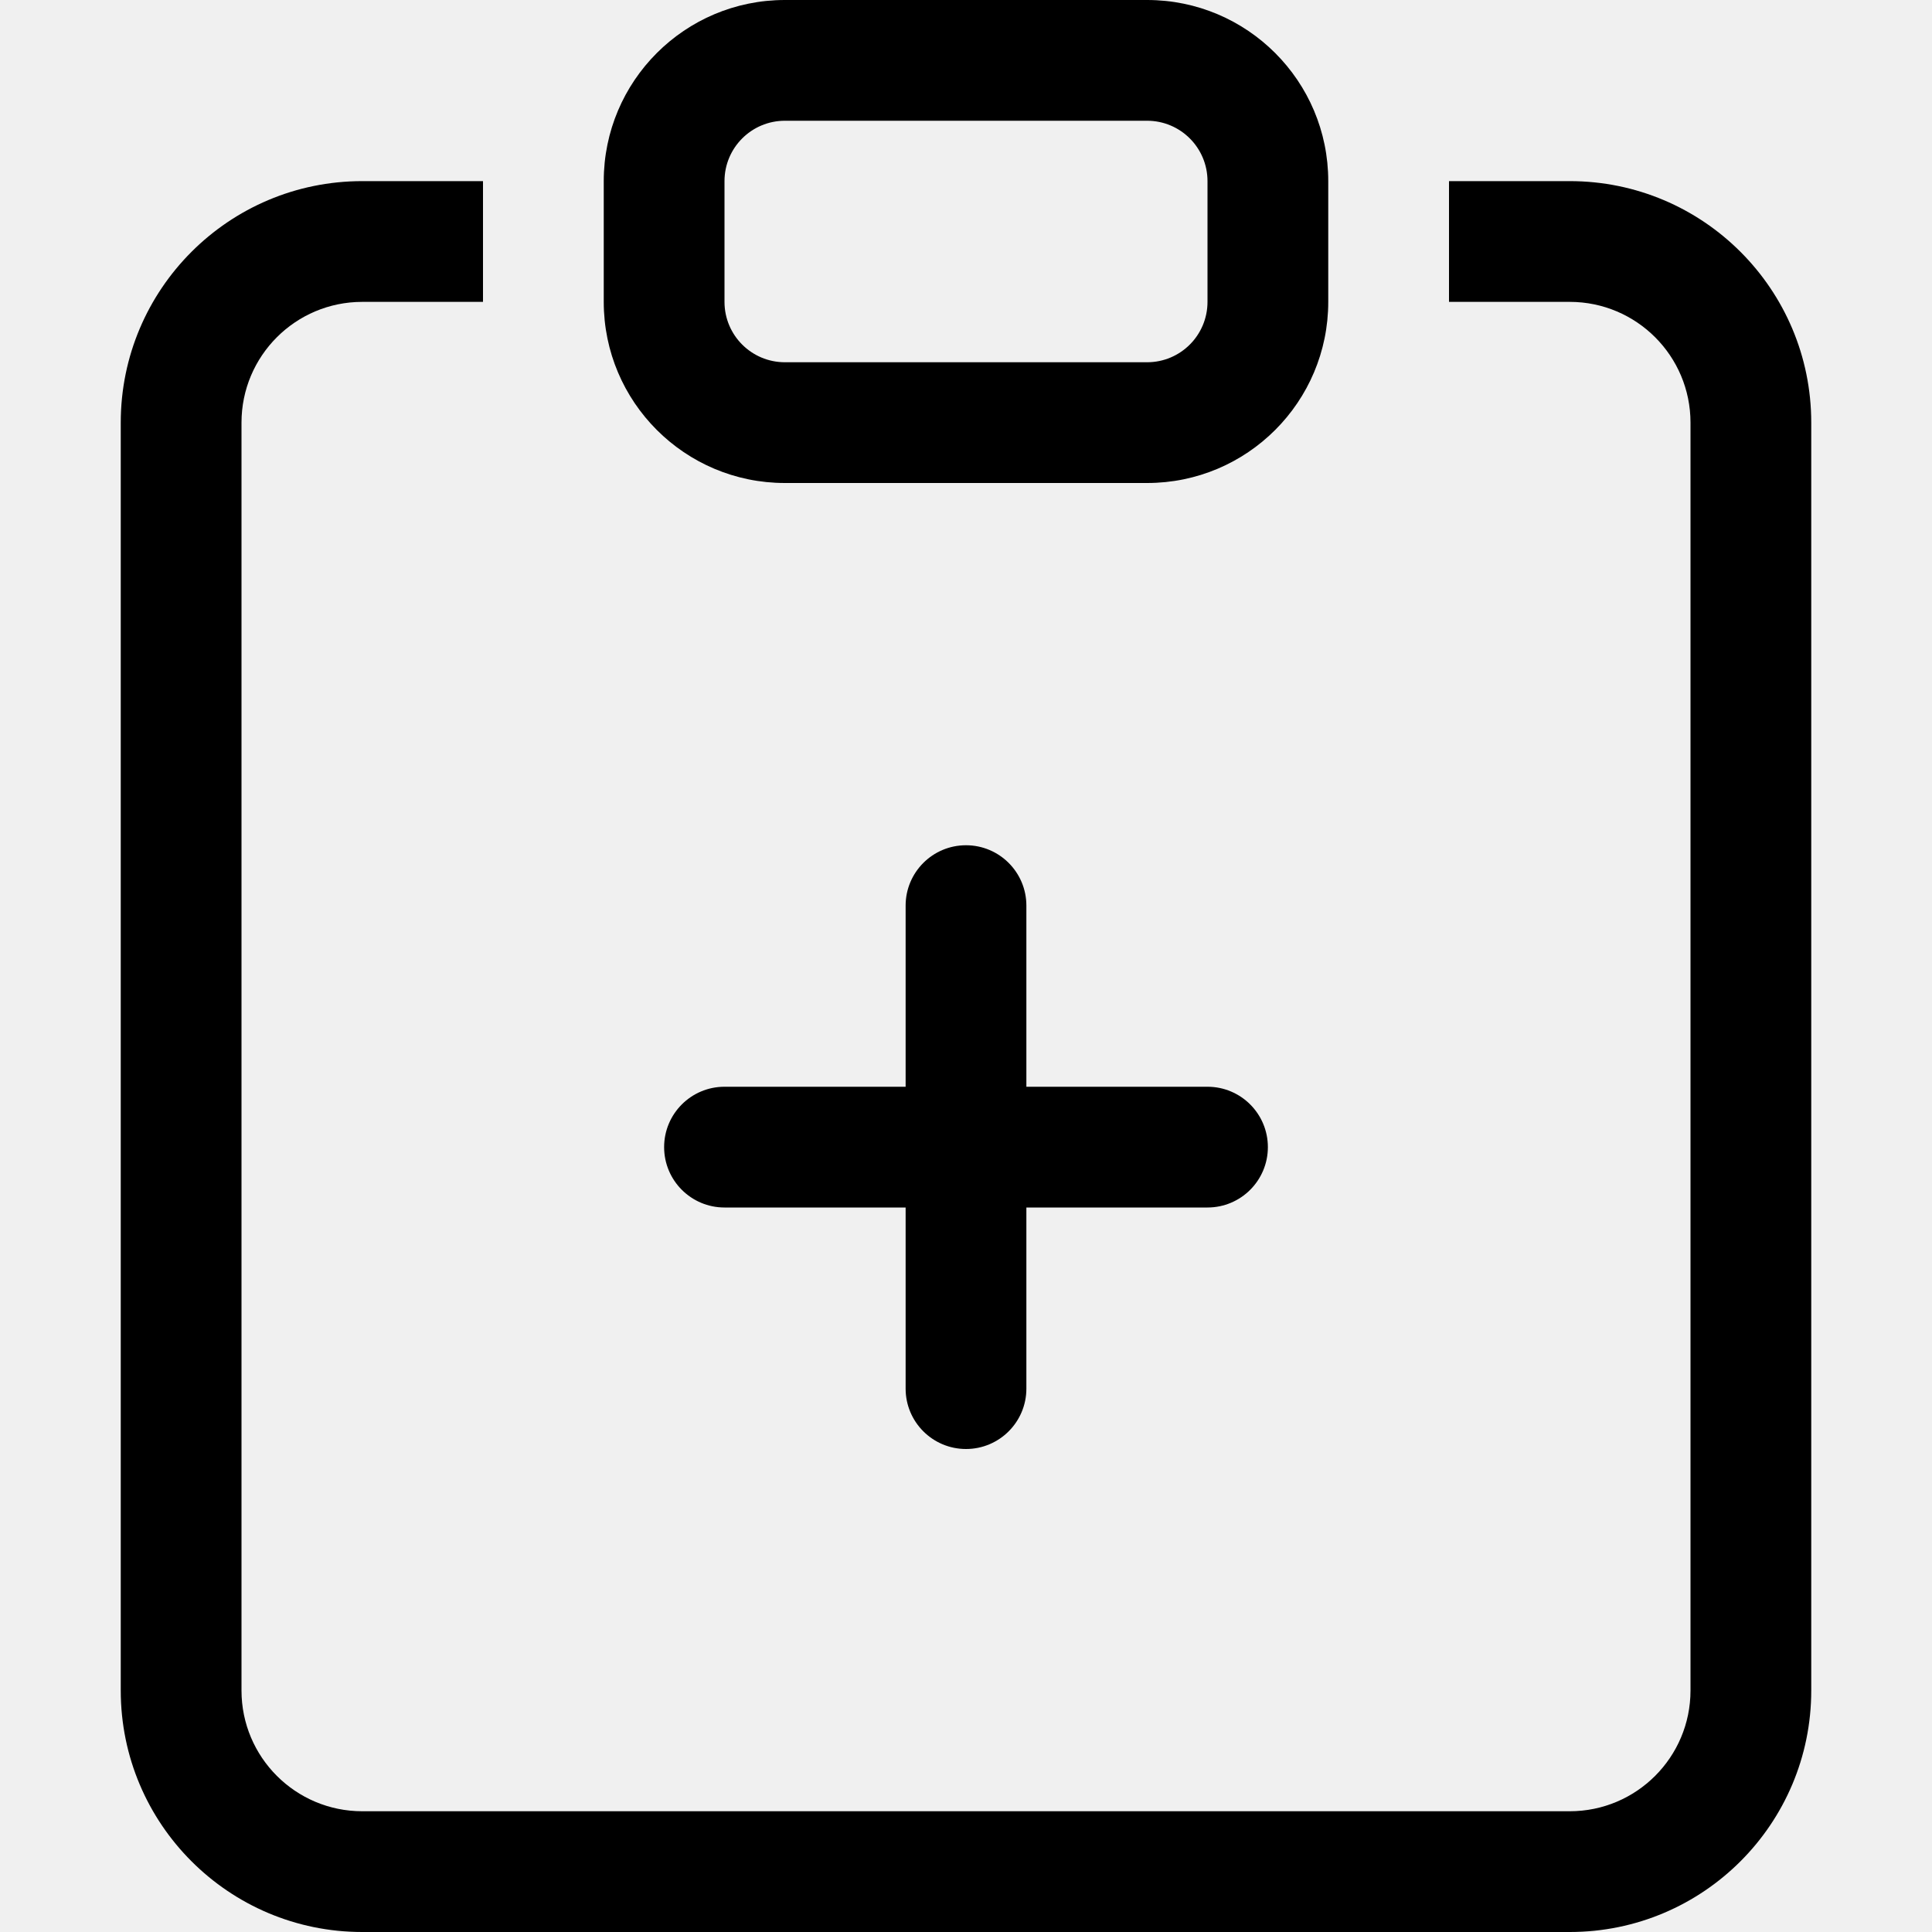
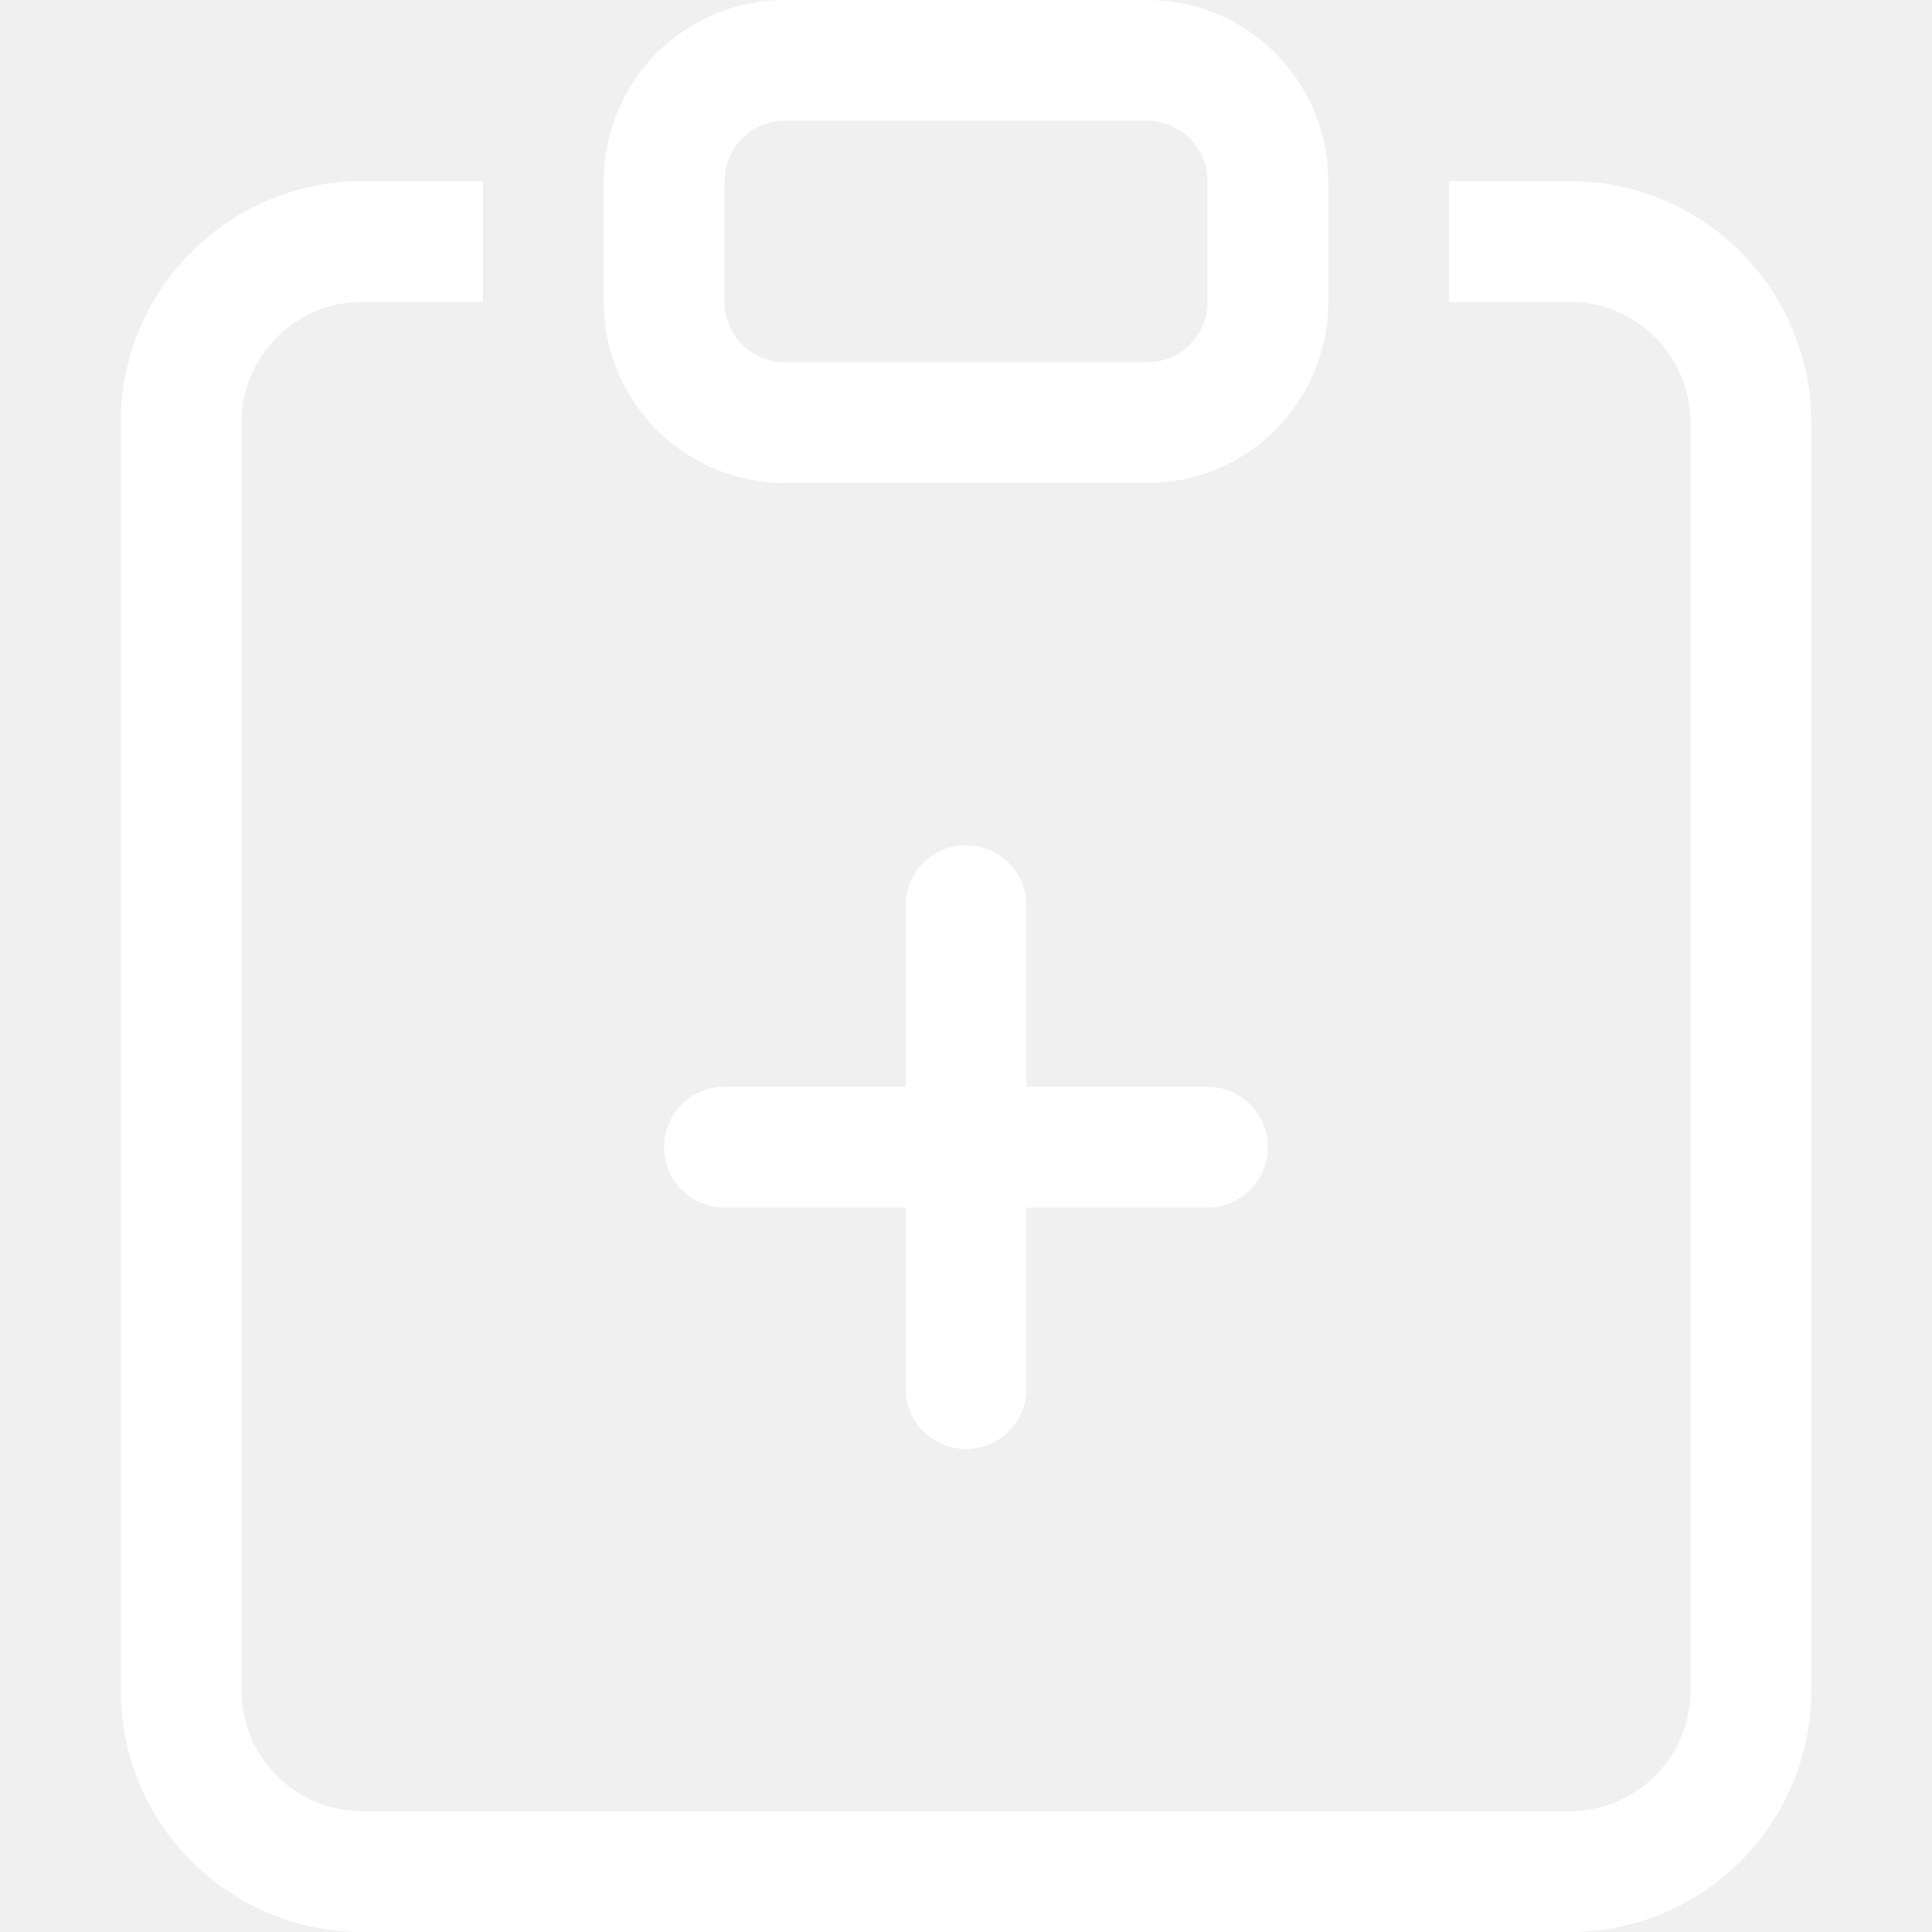
- <svg xmlns="http://www.w3.org/2000/svg" width="16" height="16" fill="currentColor" class="bi bi-clipboard-plus" viewBox="0 0 16 16">
+ <svg xmlns="http://www.w3.org/2000/svg" width="16" height="16" fill="white" class="bi bi-clipboard-plus" viewBox="0 0 16 16">
  <path fill-rule="evenodd" d="M8 7a.5.5 0 0 1 .5.5V9H10a.5.5 0 0 1 0 1H8.5v1.5a.5.5 0 0 1-1 0V10H6a.5.5 0 0 1 0-1h1.5V7.5A.5.5 0 0 1 8 7z" />
  <path d="M4 1.5H3a2 2 0 0 0-2 2V14a2 2 0 0 0 2 2h10a2 2 0 0 0 2-2V3.5a2 2 0 0 0-2-2h-1v1h1a1 1 0 0 1 1 1V14a1 1 0 0 1-1 1H3a1 1 0 0 1-1-1V3.5a1 1 0 0 1 1-1h1v-1z" />
  <path d="M9.5 1a.5.5 0 0 1 .5.5v1a.5.5 0 0 1-.5.5h-3a.5.5 0 0 1-.5-.5v-1a.5.5 0 0 1 .5-.5h3zm-3-1A1.5 1.5 0 0 0 5 1.5v1A1.5 1.5 0 0 0 6.5 4h3A1.5 1.5 0 0 0 11 2.5v-1A1.5 1.5 0 0 0 9.5 0h-3z" />
</svg>
